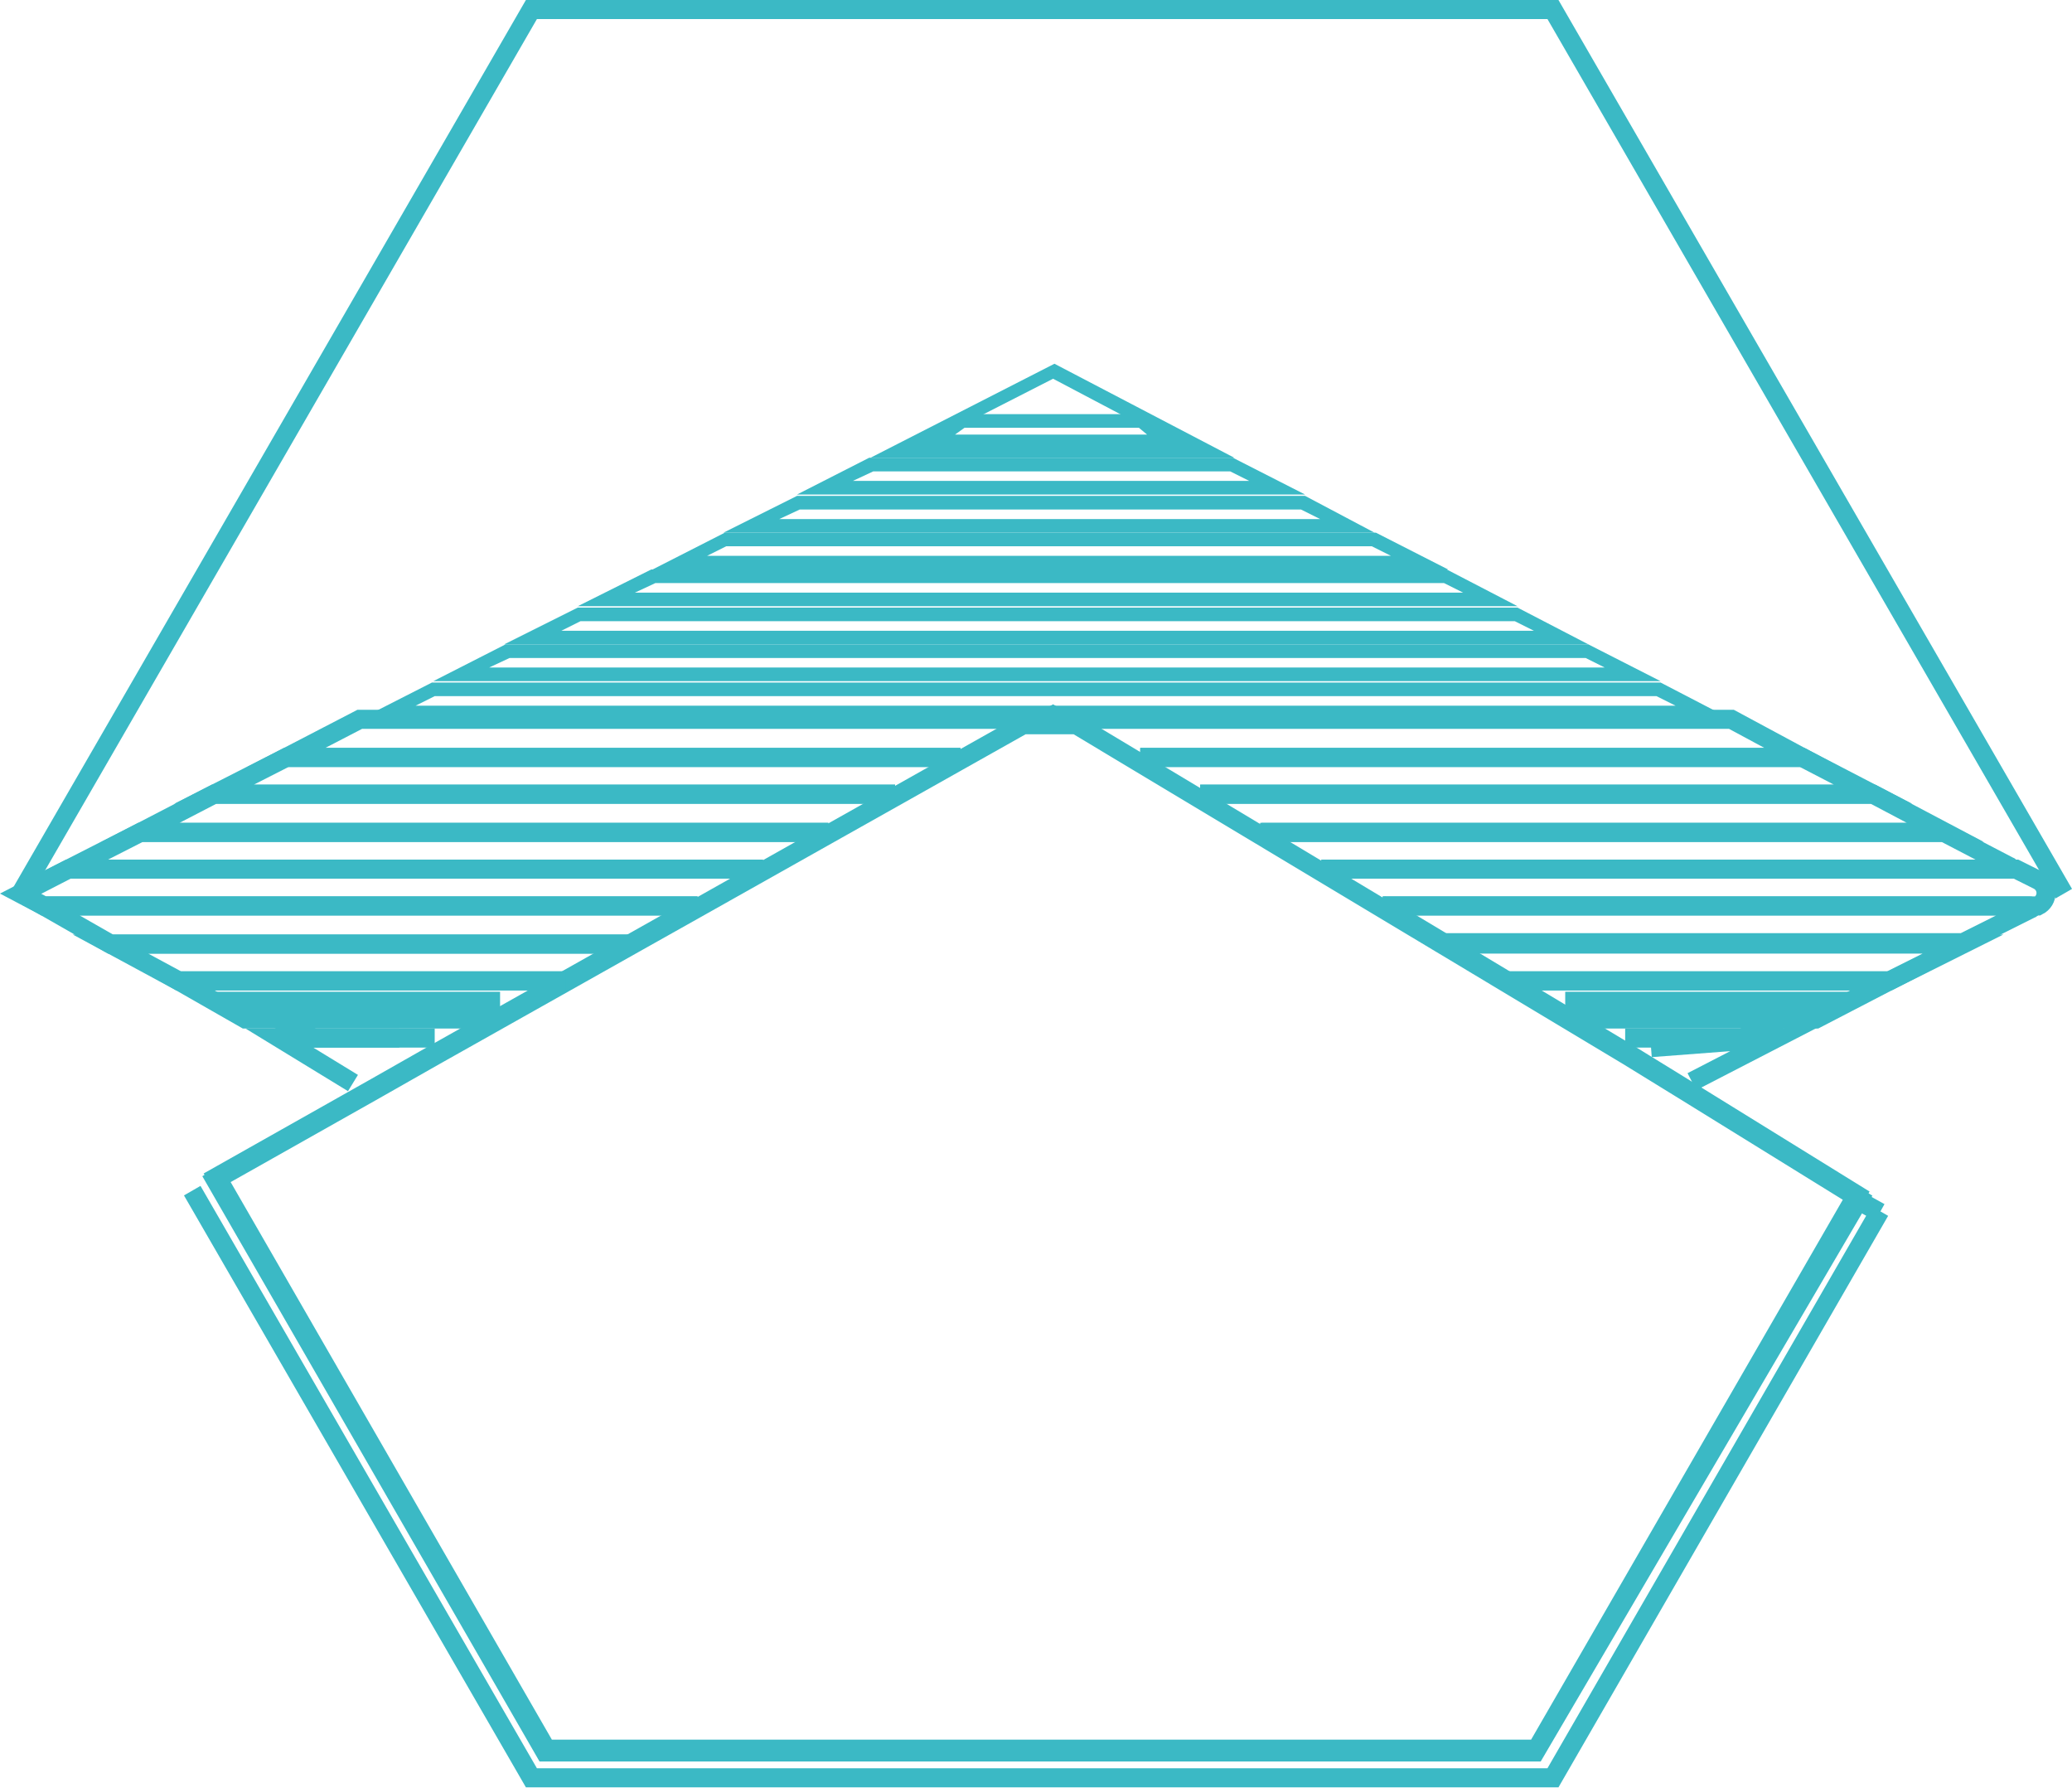
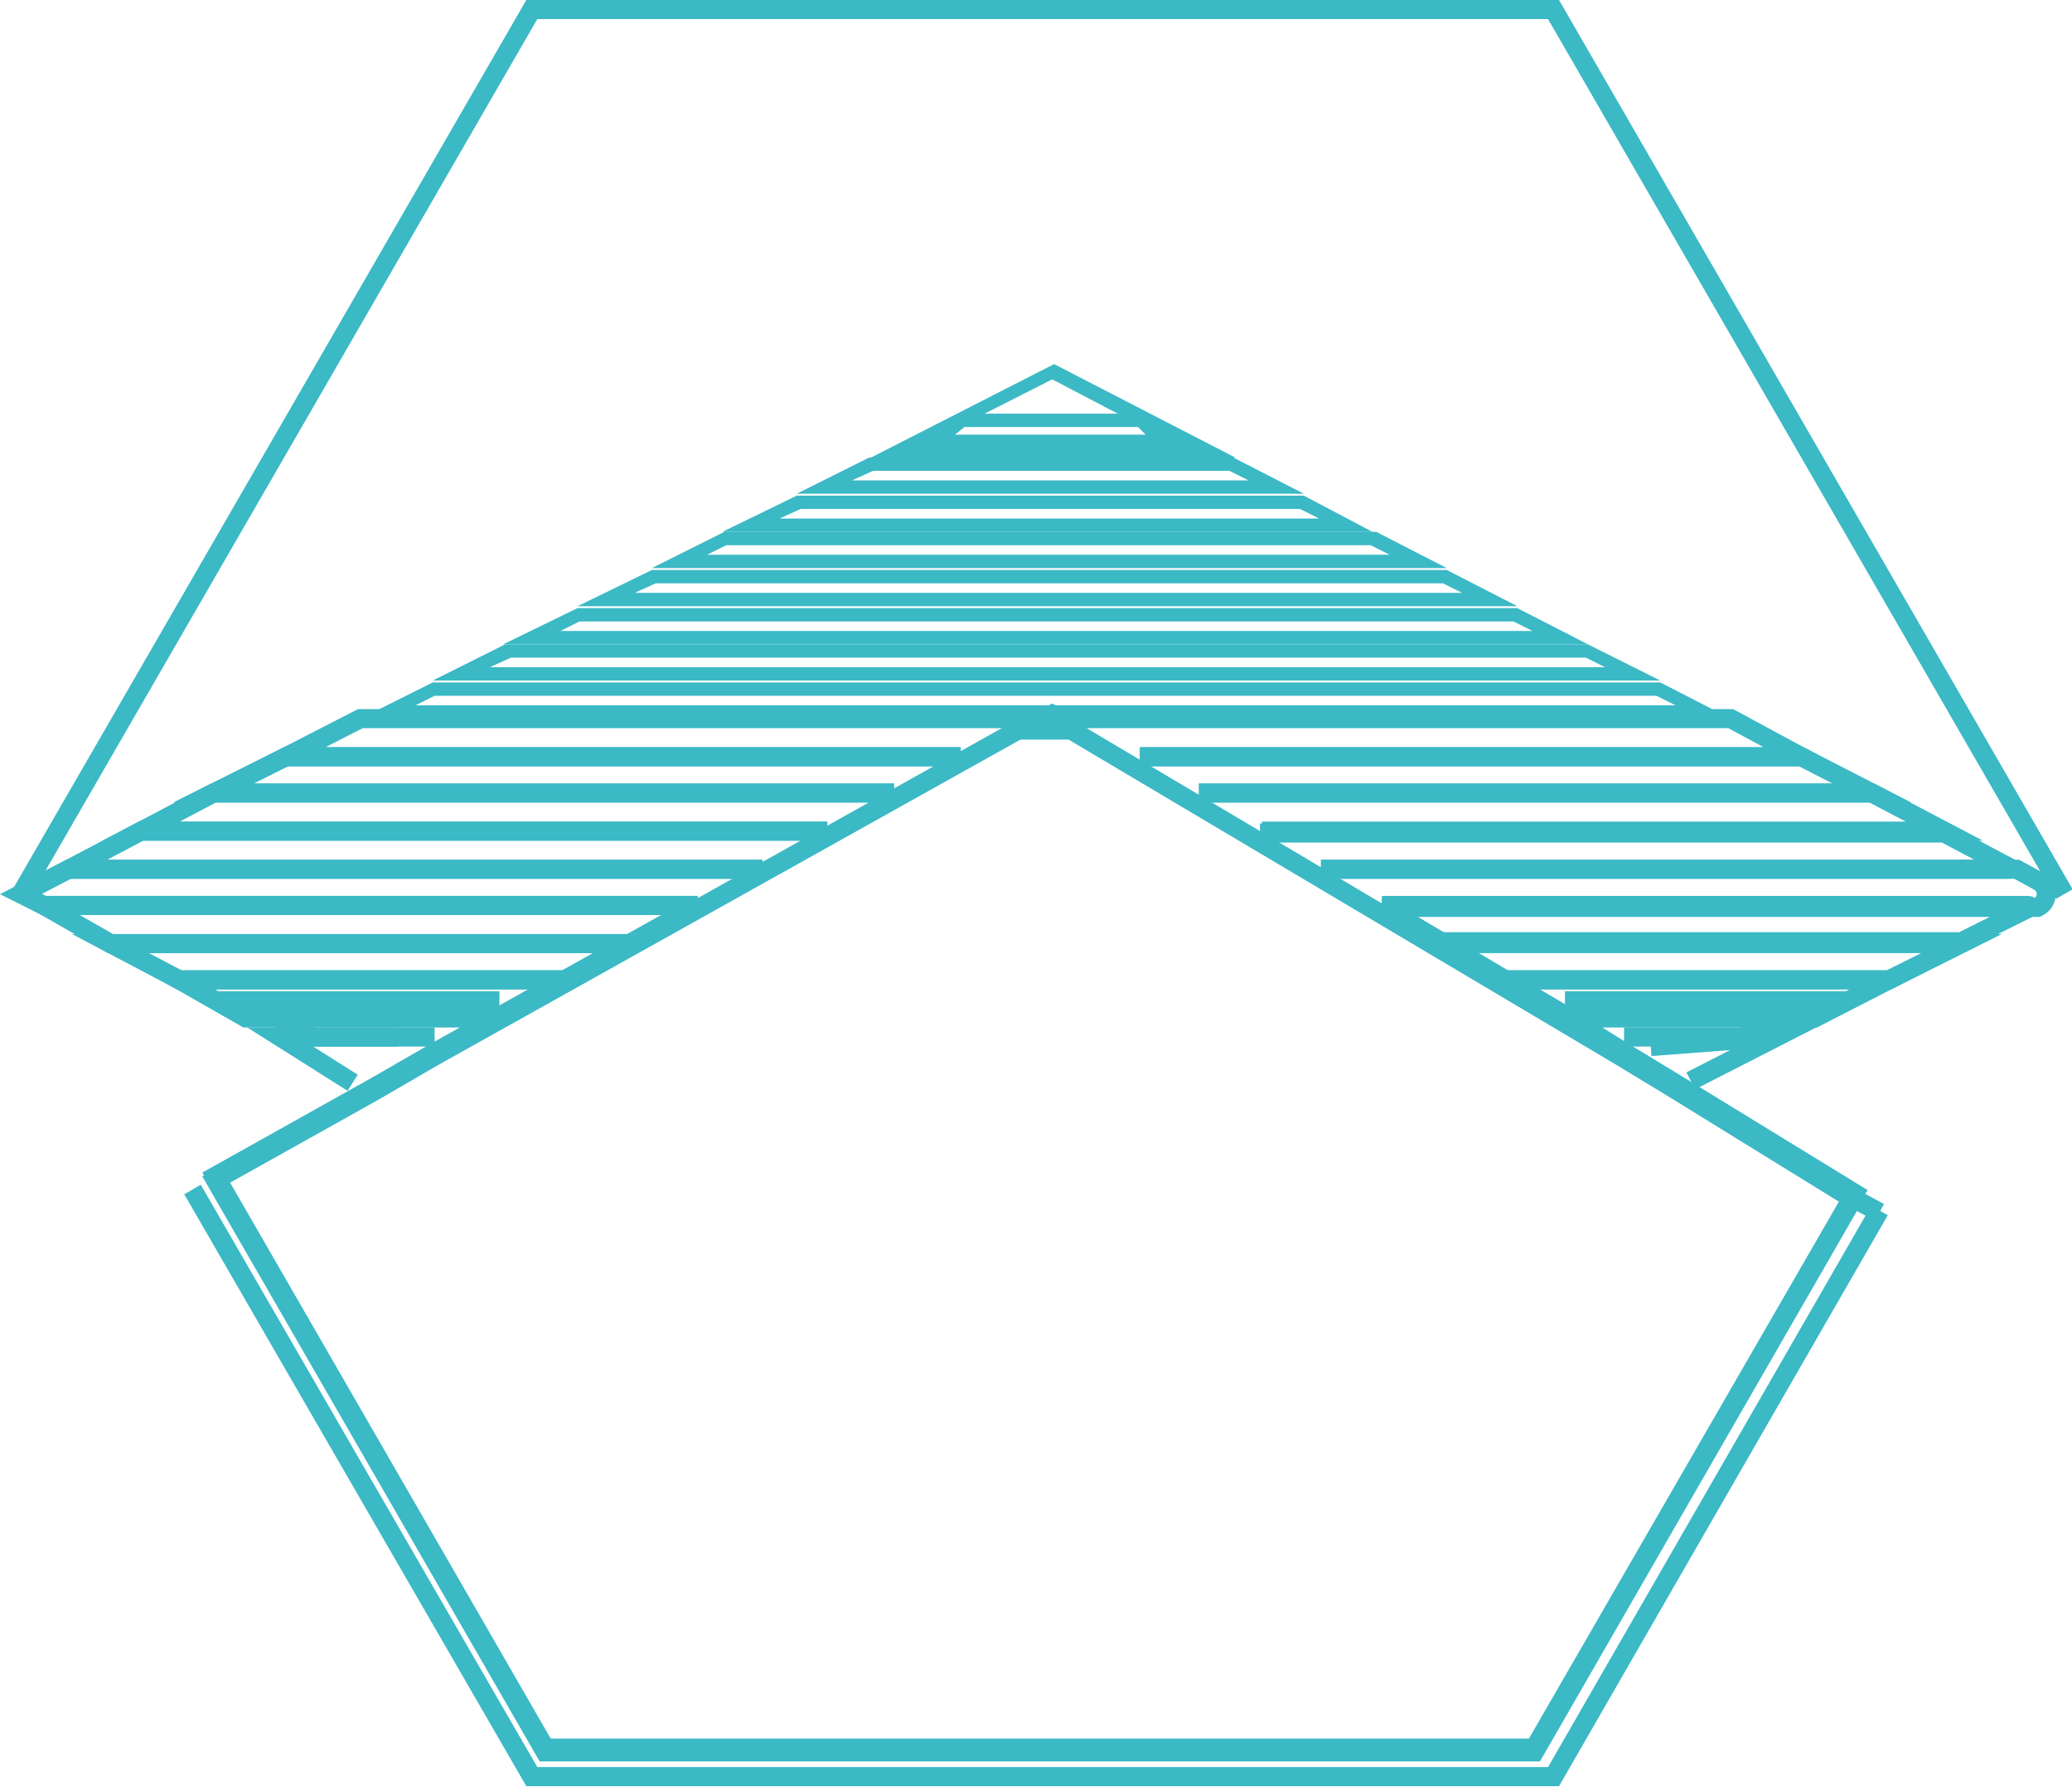
- <svg xmlns="http://www.w3.org/2000/svg" version="1.1" id="Layer_1" x="0px" y="0px" width="108.657px" height="93.714px" viewBox="44.49 54.071 108.657 93.714" enable-background="new 44.49 54.071 108.657 93.714" xml:space="preserve">
+ <svg xmlns="http://www.w3.org/2000/svg" version="1.1" id="Layer_1" x="0px" y="0px" viewBox="0 0 108.7 93.7" style="enable-background:new 0 0 108.7 93.7;" xml:space="preserve">
+   <style type="text/css">
+ 	.st0{fill:none;stroke:#3BB9C5;stroke-miterlimit:10;}
+ 	.st1{fill:#3BB9C5;}
+ </style>
  <g>
-     <path fill="none" stroke="#3BB9C5" stroke-miterlimit="10" d="M125,145.929H73.071l-17.286-30l8.357-4.714l3.143-1.786l3.429-1.929   l3.429-1.929l3.428-1.929L81,101.715l3.429-1.929l3.428-1.929l3.429-1.928L94.714,94l3.429-1.929h2.786L104.143,94l3.215,1.929   l3.214,1.928l3.214,1.929l3.215,1.929l3.215,1.928l3.214,1.929l3.214,1.929l3.215,1.929l2.785,1.714l9.357,5.786L125,145.929z    M81.071,101.571l-3.428,1.929l-3.429,1.929l-3.429,1.929l-3.429,1.928l-3.143,1.786l-8.357,4.714l17.286,30h51.928l16.786-29.07   l-9.357-5.786l-2.785-1.714l-3.215-1.93l-3.215-1.928l-3.214-1.929l-3.214-1.929 M45.571,100.929L45.571,100.929L45.571,100.929   L45.571,100.929l26.786-46.357h53.572l26.786,46.357 M54.571,116.5l17.786,30.785h53.572l17.143-29.714" />
+     <path class="st0" d="M80.5,91.9H28.6l-17.3-30l8.4-4.7l3.1-1.8l3.4-1.9l3.4-1.9l3.4-1.9l3.4-1.9l3.4-1.9l3.4-1.9l3.4-1.9l3.4-1.9   l3.4-1.9h2.8l3.2,1.9l3.2,1.9l3.2,1.9l3.2,1.9l3.2,1.9l3.2,1.9l3.2,1.9l3.2,1.9l3.2,1.9l2.8,1.7l9.4,5.8L80.5,91.9z M36.6,47.5   l-3.4,1.9l-3.4,1.9l-3.4,1.9l-3.4,1.9L19.7,57l-8.4,4.7l17.3,30h51.9l16.8-29.1L88,56.9l-2.8-1.7L82,53.2l-3.2-1.9l-3.2-1.9   l-3.2-1.9 M1.1,46.9L1.1,46.9L1.1,46.9L1.1,46.9L27.9,0.5h53.6l26.8,46.4 M10.1,62.4l17.8,30.8h53.6l17.1-29.7" />
    <g>
-       <polygon fill="#3BB9C5" points="99.714,91 98.286,91.786 101.071,91.786   " />
+       <polygon class="st1" points="55.2,36.9 53.8,37.7 56.6,37.7   " />
    </g>
-     <polyline fill="none" stroke="#3BB9C5" stroke-miterlimit="10" points="77.643,103.571 50.286,103.571 46.786,101.571    81.071,101.571  " />
-     <path fill="none" stroke="#3BB9C5" stroke-miterlimit="10" d="M117,101.571h33.929c0.071,0,0.143,0.144,0.071,0.144l-3.571,1.785   h-27.214" />
-     <path fill="none" stroke="#3BB9C5" stroke-miterlimit="10" d="M113.785,99.643h36c0.072,0,0.144-0.143,0.072-0.143l-3.429-1.786   h-35.857" />
-     <polyline fill="none" stroke="#3BB9C5" stroke-miterlimit="10" points="87.929,97.714 51.857,97.714 48.071,99.643 84.5,99.643     " />
-     <path fill="none" stroke="#3BB9C5" stroke-miterlimit="10" d="M113.785,99.643h36.357c0,0,0,0,0.072,0l1.143,0.571   c0.571,0.286,0.571,1.071,0,1.357l0,0c0,0,0,0-0.072,0H117" />
-     <polyline fill="none" stroke="#3BB9C5" stroke-miterlimit="10" points="81.071,101.571 46.786,101.571 45.571,100.929    48.071,99.643 84.5,99.643  " />
+     <polyline class="st0" points="33.2,49.5 5.8,49.5 2.3,47.5 36.6,47.5  " />
+     <path class="st0" d="M72.5,47.5h33.9c0.1,0,0.1,0.1,0.1,0.1l-3.6,1.8H75.7" />
+     <path class="st0" d="M69.3,45.6h36c0.1,0,0.1-0.1,0.1-0.1l-3.4-1.8H66.1" />
+     <polyline class="st0" points="43.4,43.6 7.4,43.6 3.6,45.6 40,45.6  " />
+     <path class="st0" d="M69.3,45.6h36.4c0,0,0,0,0.1,0l1.1,0.6c0.6,0.3,0.6,1.1,0,1.4l0,0c0,0,0,0-0.1,0H72.5" />
+     <polyline class="st0" points="36.6,47.5 2.3,47.5 1.1,46.9 3.6,45.6 40,45.6  " />
    <g>
-       <path fill="#3BB9C5" d="M99.714,73.929l6.5,3.428H93L99.714,73.929 M99.786,73.143l-9.643,4.928h19.072L99.786,73.143    L99.786,73.143z" />
+       <path class="st1" d="M55.2,19.9l6.5,3.4H48.5L55.2,19.9 M55.3,19.1L45.7,24h19.1L55.3,19.1L55.3,19.1z" />
    </g>
-     <polyline fill="none" stroke="#3BB9C5" stroke-miterlimit="10" points="129.715,108.5 135.857,108.5 139.715,106.571    126.571,106.571  " />
-     <polyline fill="none" stroke="#3BB9C5" stroke-miterlimit="10" points="70.714,106.571 57.357,106.571 60.929,108.5 67.286,108.5     " />
-     <polyline fill="none" stroke="#3BB9C5" stroke-miterlimit="10" points="133.215,110.785 137.643,108.5 131.071,109  " />
-     <polyline fill="none" stroke="#3BB9C5" stroke-miterlimit="10" points="65.429,108.5 59.143,108.5 63,110.857  " />
+     <polyline class="st0" points="85.2,54.4 91.4,54.4 95.2,52.5 82.1,52.5  " />
+     <polyline class="st0" points="26.2,52.5 12.9,52.5 16.4,54.4 22.8,54.4  " />
+     <polyline class="st0" points="88.7,56.7 93.2,54.4 86.6,54.9  " />
+     <polyline class="st0" points="20.9,54.4 14.7,54.4 18.5,56.8  " />
    <g>
-       <path fill="#3BB9C5" d="M109,78.786l1,0.5H89.214l1.071-0.5H109 M109.143,78.071H90.071L86.286,80h26.643L109.143,78.071    L109.143,78.071z" />
+       <path class="st1" d="M64.5,24.7l1,0.5H44.7l1.1-0.5H64.5 M64.7,24H45.6l-3.8,1.9h26.6L64.7,24L64.7,24z" />
    </g>
    <g>
-       <path fill="#3BB9C5" d="M104.215,76.5l0.428,0.357H94.571l0.5-0.357H104.215 M104.429,75.786h-9.572l-2.643,1.786h14.571    L104.429,75.786L104.429,75.786z" />
+       <path class="st1" d="M59.7,22.4l0.4,0.4H50.1l0.5-0.4H59.7 M59.9,21.7h-9.6l-2.6,1.8h14.6L59.9,21.7L59.9,21.7z" />
    </g>
-     <polyline fill="none" stroke="#3BB9C5" stroke-miterlimit="10" points="126.571,107.5 139.715,107.5 143.571,105.5 123.357,105.5     " />
-     <polyline fill="none" stroke="#3BB9C5" stroke-miterlimit="10" points="74.143,105.5 53.857,105.5 57.357,107.5 70.714,107.5  " />
-     <polyline fill="none" stroke="#3BB9C5" stroke-miterlimit="10" points="123.357,105.5 143.571,105.5 147.429,103.571    120.215,103.571  " />
-     <polyline fill="none" stroke="#3BB9C5" stroke-miterlimit="10" points="77.643,103.571 50.286,103.571 53.857,105.5 74.143,105.5     " />
-     <polyline fill="none" stroke="#3BB9C5" stroke-miterlimit="10" points="110.643,97.714 146.5,97.714 142.715,95.714    107.429,95.714  " />
-     <polyline fill="none" stroke="#3BB9C5" stroke-miterlimit="10" points="91.429,95.714 55.714,95.714 51.857,97.714 87.929,97.714     " />
+     <polyline class="st0" points="82.1,53.4 95.2,53.4 99.1,51.4 78.9,51.4  " />
+     <polyline class="st0" points="29.7,51.4 9.4,51.4 12.9,53.4 26.2,53.4  " />
+     <polyline class="st0" points="78.9,51.4 99.1,51.4 102.9,49.5 75.7,49.5  " />
+     <polyline class="st0" points="33.2,49.5 5.8,49.5 9.4,51.4 29.7,51.4  " />
+     <polyline class="st0" points="66.2,43.6 102,43.6 98.2,41.6 62.9,41.6  " />
+     <polyline class="st0" points="46.9,41.6 11.2,41.6 7.4,43.6 43.4,43.6  " />
    <g>
-       <path fill="#3BB9C5" d="M127.643,88.571l1,0.5h-58.5l1.071-0.5H127.643 M127.785,87.857H71l-3.786,1.929h64.357L127.785,87.857    L127.785,87.857z" />
+       <path class="st1" d="M83.2,34.5l1,0.5H25.7l1.1-0.5H83.2 M83.3,33.8H26.5l-3.8,1.9h64.4L83.3,33.8L83.3,33.8z" />
    </g>
-     <polyline fill="none" stroke="#3BB9C5" stroke-miterlimit="10" points="104.285,93.786 139,93.786 135.285,91.786 101.071,91.786    98.286,91.786 63.357,91.786 59.5,93.786 94.857,93.786  " />
+     <polyline class="st0" points="59.8,39.7 94.5,39.7 90.8,37.7 56.6,37.7 53.8,37.7 18.9,37.7 15,39.7 50.4,39.7  " />
    <g>
-       <path fill="#3BB9C5" d="M112.715,80.786l1,0.5H85.357l1.072-0.5H112.715 M112.929,80.071H86.286L82.429,82h34.143L112.929,80.071    L112.929,80.071z" />
+       <path class="st1" d="M68.2,26.7l1,0.5H40.9l1.1-0.5H68.2 M68.4,26H41.8l-3.9,1.9h34.1L68.4,26L68.4,26z" />
    </g>
-     <polyline fill="none" stroke="#3BB9C5" stroke-miterlimit="10" points="107.429,95.714 142.715,95.714 139,93.786 104.285,93.786     " />
-     <polyline fill="none" stroke="#3BB9C5" stroke-miterlimit="10" points="94.857,93.786 59.5,93.786 55.714,95.714 91.429,95.714     " />
+     <polyline class="st0" points="62.9,41.6 98.2,41.6 94.5,39.7 59.8,39.7  " />
+     <polyline class="st0" points="50.4,39.7 15,39.7 11.2,41.6 46.9,41.6  " />
    <g>
-       <path fill="#3BB9C5" d="M131.357,90.571l1,0.5H66.286l1-0.5H131.357 M131.571,89.857H67.143l-3.786,1.929h71.928L131.571,89.857    L131.571,89.857z" />
+       <path class="st1" d="M86.9,36.5l1,0.5H21.8l1-0.5H86.9 M87.1,35.8H22.7l-3.8,1.9h71.9L87.1,35.8L87.1,35.8z" />
    </g>
    <g>
-       <path fill="#3BB9C5" d="M116.429,82.714l1,0.5H81.571l1-0.5H116.429 M116.643,82H82.5l-3.786,1.929h41.714L116.643,82L116.643,82z    " />
+       <path class="st1" d="M71.9,28.6l1,0.5H37.1l1-0.5H71.9 M72.2,27.9H38l-3.8,1.9h41.7L72.2,27.9L72.2,27.9z" />
    </g>
    <g>
-       <path fill="#3BB9C5" d="M120.215,84.643l1,0.5H77.786l1.071-0.5H120.215 M120.357,83.929H78.643l-3.857,1.928h49.286    L120.357,83.929L120.357,83.929z" />
+       <path class="st1" d="M75.7,30.6l1,0.5H33.3l1.1-0.5H75.7 M75.9,29.9H34.2l-3.9,1.9h49.3L75.9,29.9L75.9,29.9z" />
    </g>
    <g>
-       <path fill="#3BB9C5" d="M123.929,86.643l1,0.5h-51l1-0.5H123.929 M124.071,85.929H74.786l-3.857,1.928h56.856L124.071,85.929    L124.071,85.929z" />
+       <path class="st1" d="M79.4,32.6l1,0.5h-51l1-0.5H79.4 M79.6,31.9H30.3l-3.9,1.9h56.9L79.6,31.9L79.6,31.9z" />
    </g>
    <g>
-       <path fill="#3BB9C5" d="M46,100.5l-0.429,0.429L46,100.5z" />
+       <path class="st1" d="M1.5,46.4l-0.4,0.4L1.5,46.4z" />
    </g>
-     <line fill="none" stroke="#3BB9C5" stroke-miterlimit="10" x1="143.071" y1="117.643" x2="141.785" y2="116.929" />
+     <line class="st0" x1="98.6" y1="63.6" x2="97.3" y2="62.9" />
  </g>
</svg>
